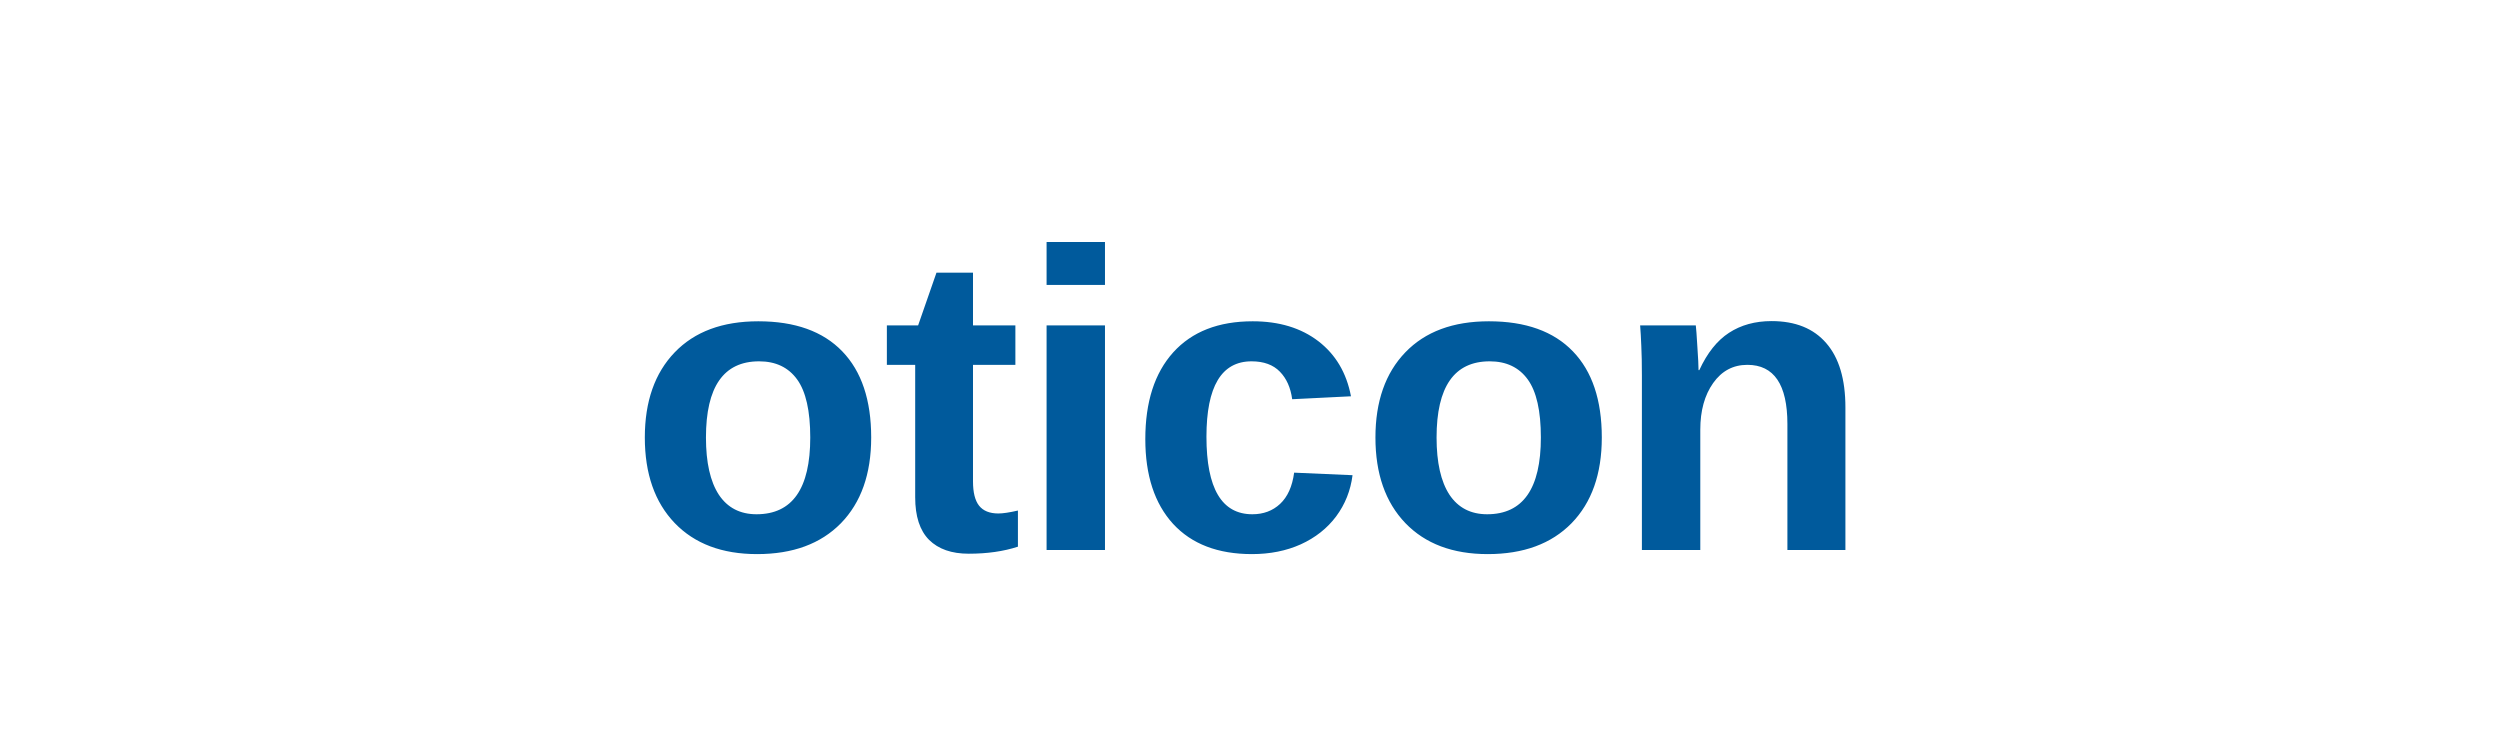
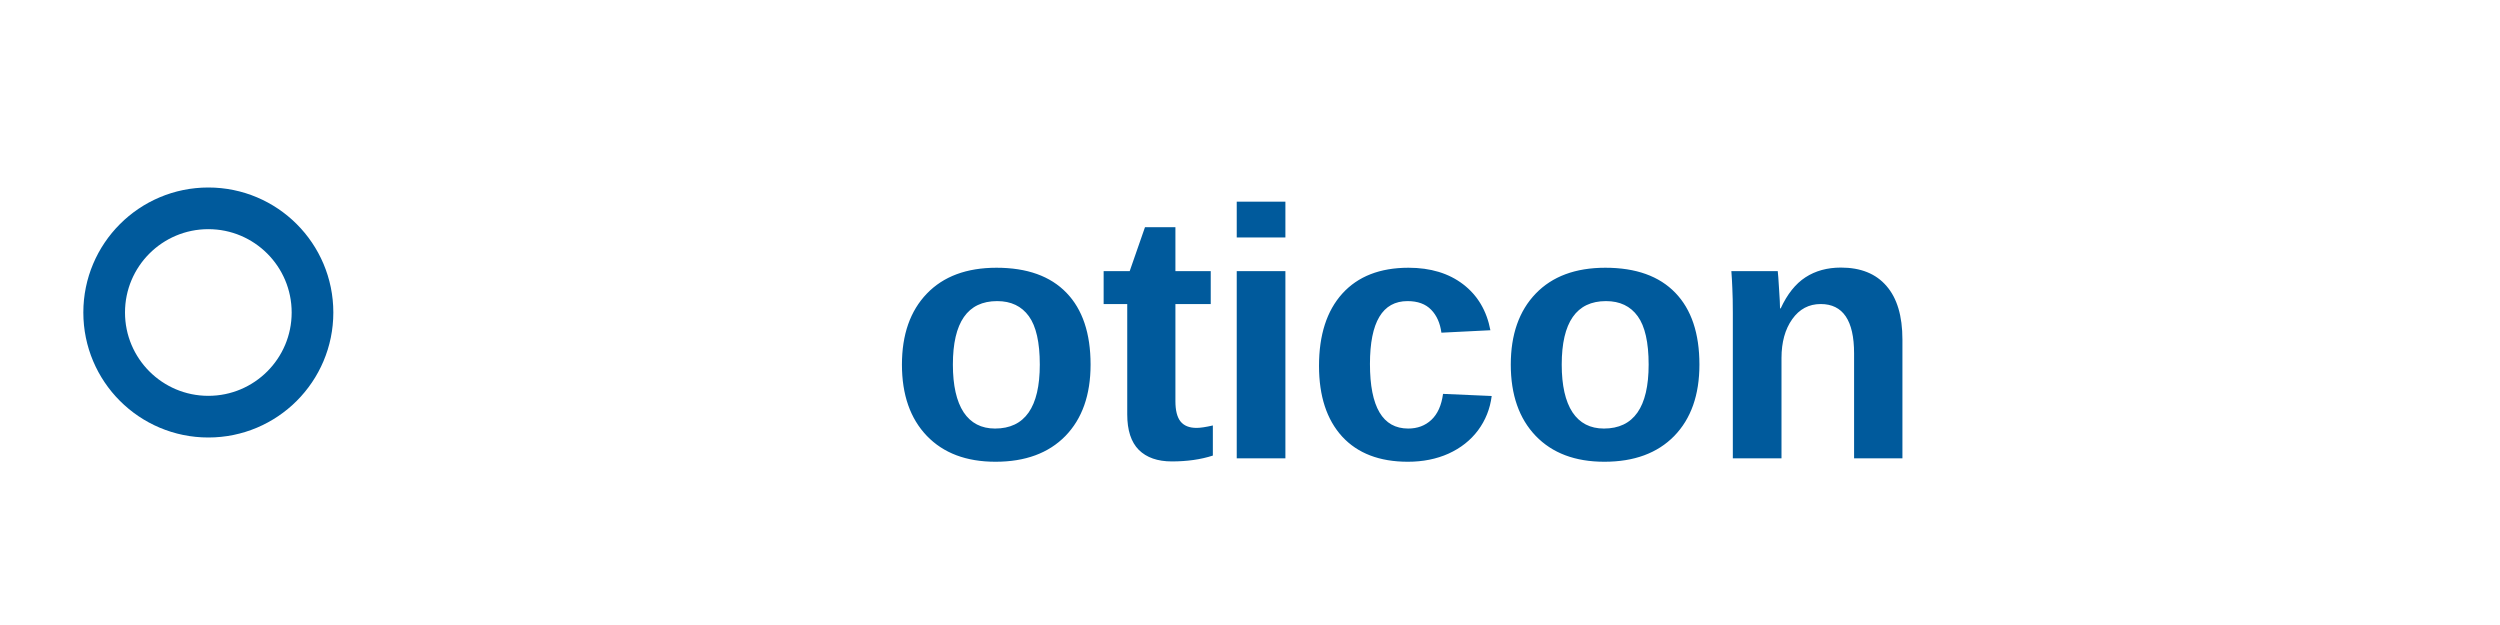
- <svg xmlns="http://www.w3.org/2000/svg" viewBox="0 0 200 60" role="img" aria-label="Oticon">
-   <text x="100" y="44" text-anchor="middle" font-family="-apple-system, system-ui, 'Helvetica Neue', Arial, sans-serif" font-weight="700" font-size="34" letter-spacing="-0.5" fill="#005A9C">oticon</text>
+ <svg xmlns="http://www.w3.org/2000/svg" viewBox="0 0 240 60" role="img" aria-label="Oticon">
+   <circle cx="20" cy="30" r="10" fill="none" stroke="#005A9C" stroke-width="4" />
+   <text x="135" y="44" text-anchor="middle" font-family="-apple-system, system-ui, 'Helvetica Neue', Arial, sans-serif" font-weight="700" font-size="34" letter-spacing="-0.5" fill="#005A9C">oticon</text>
</svg>
